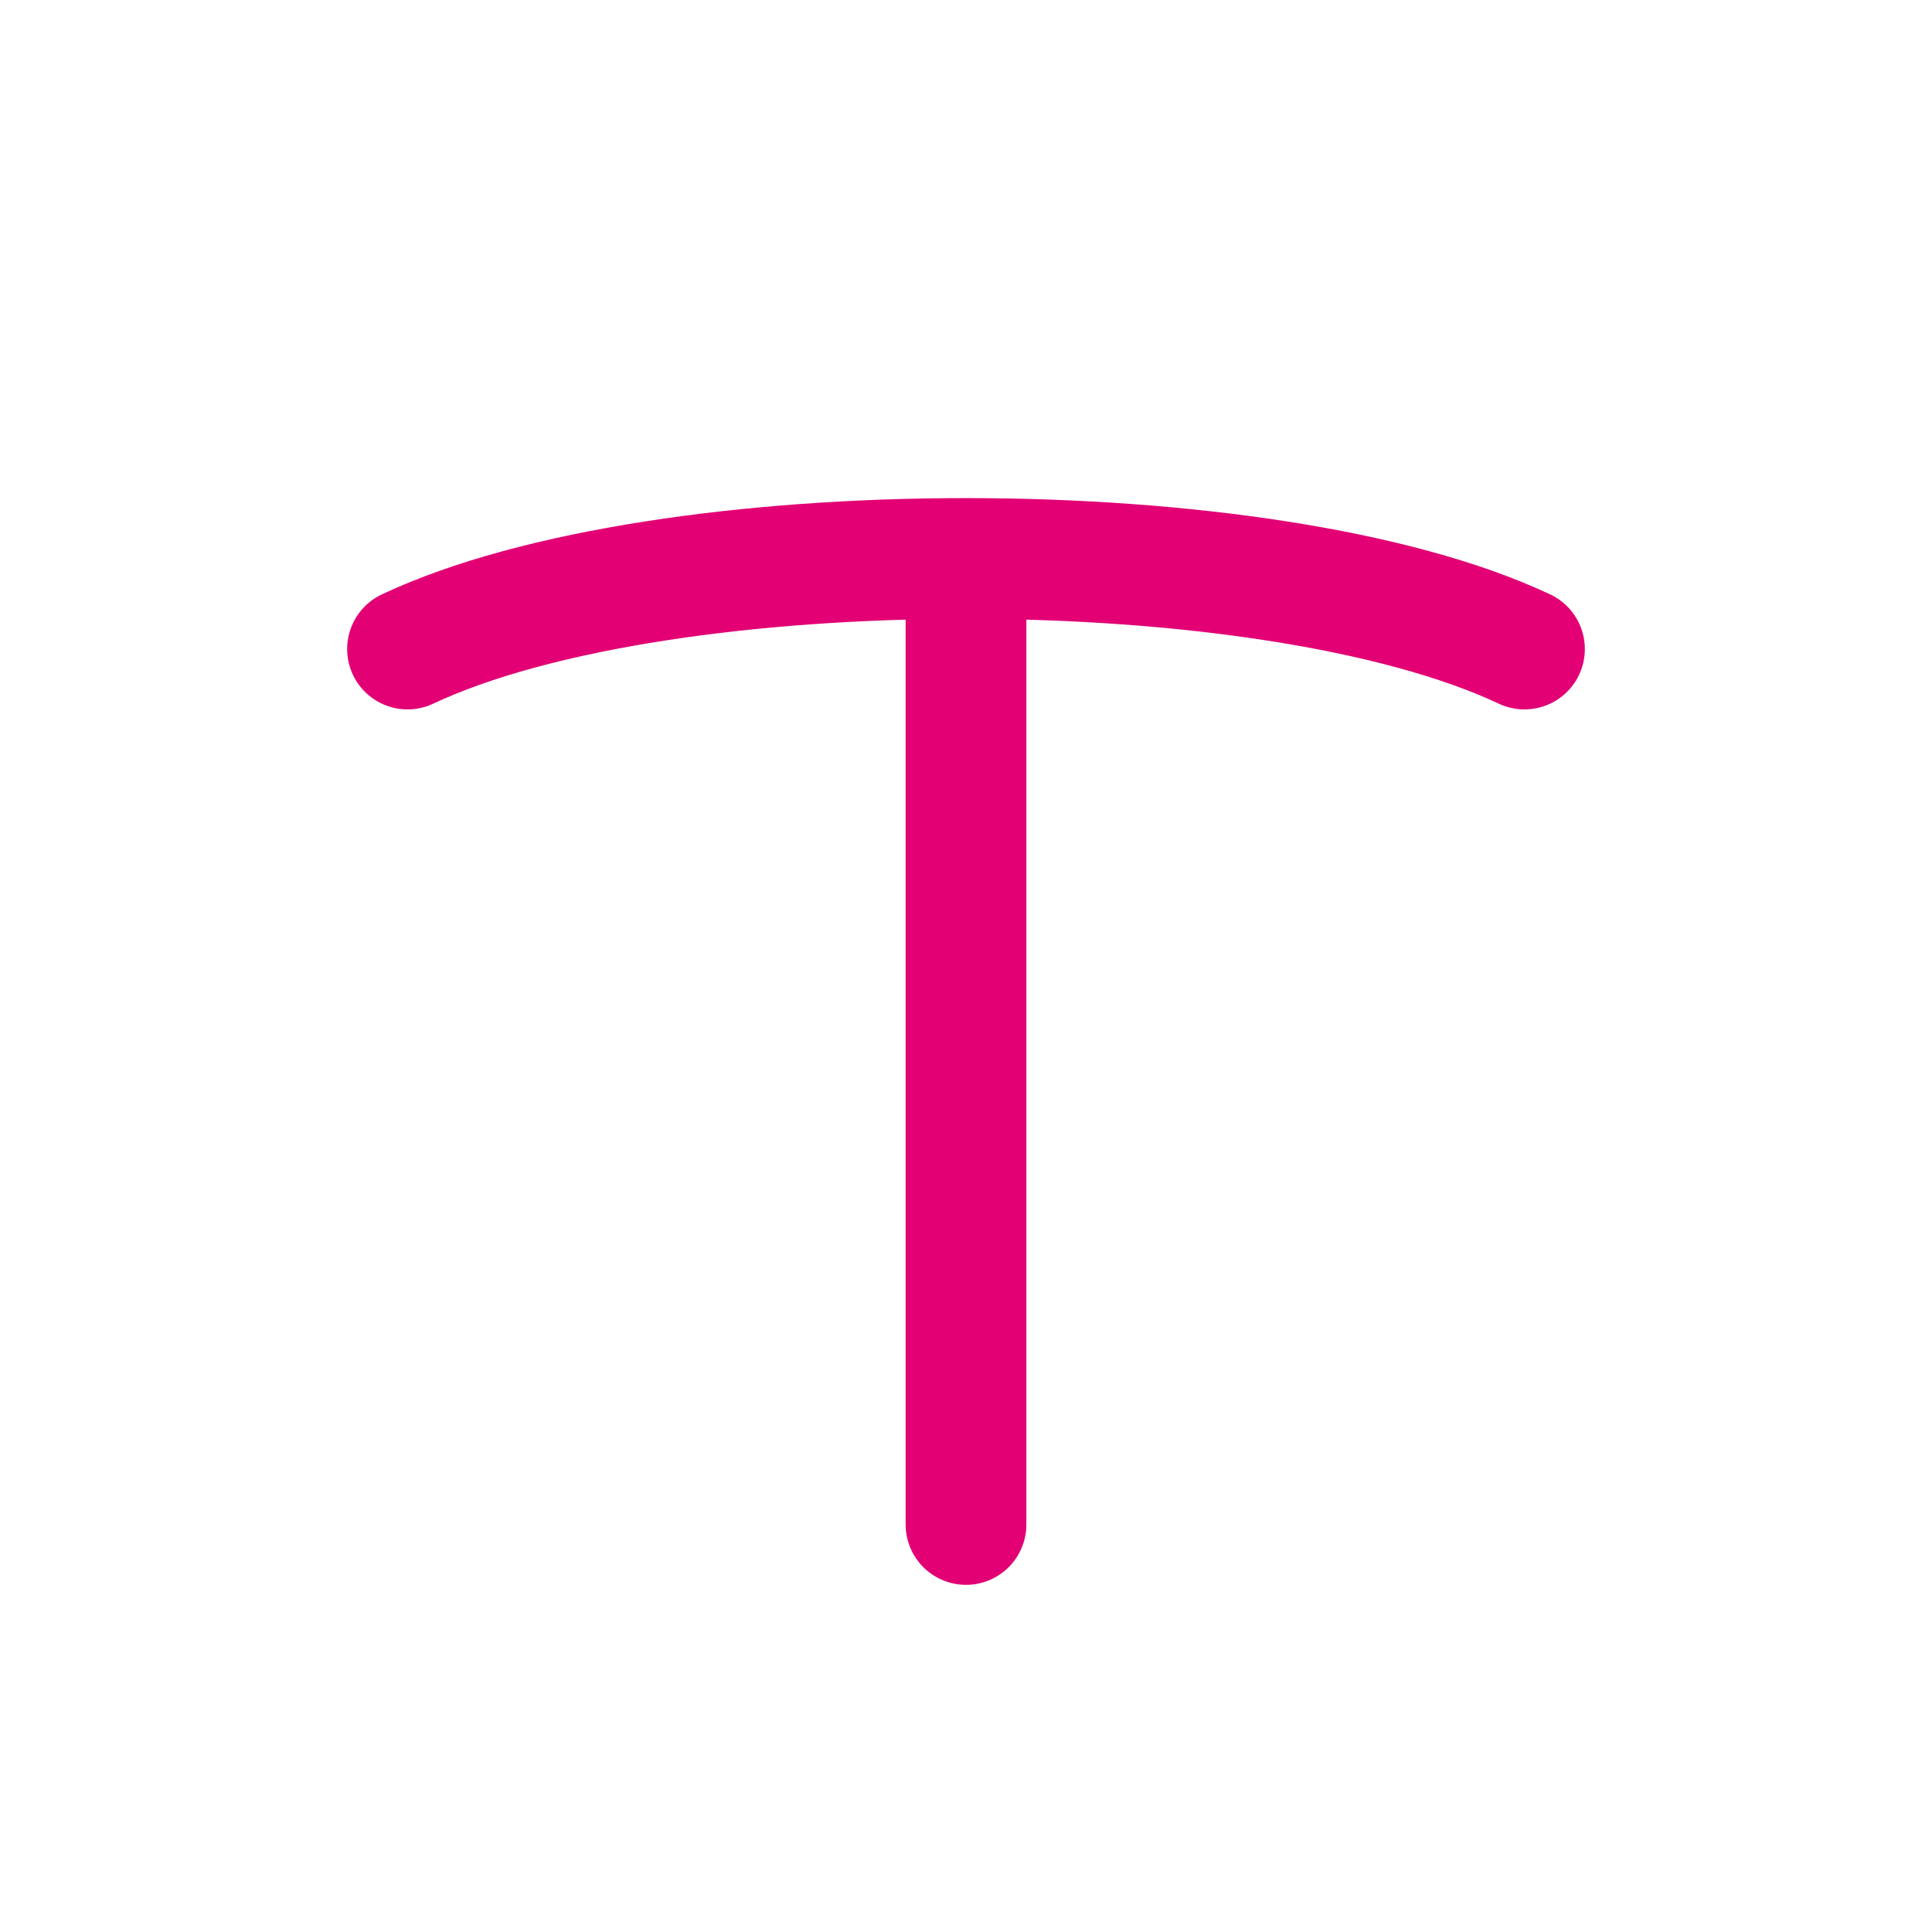
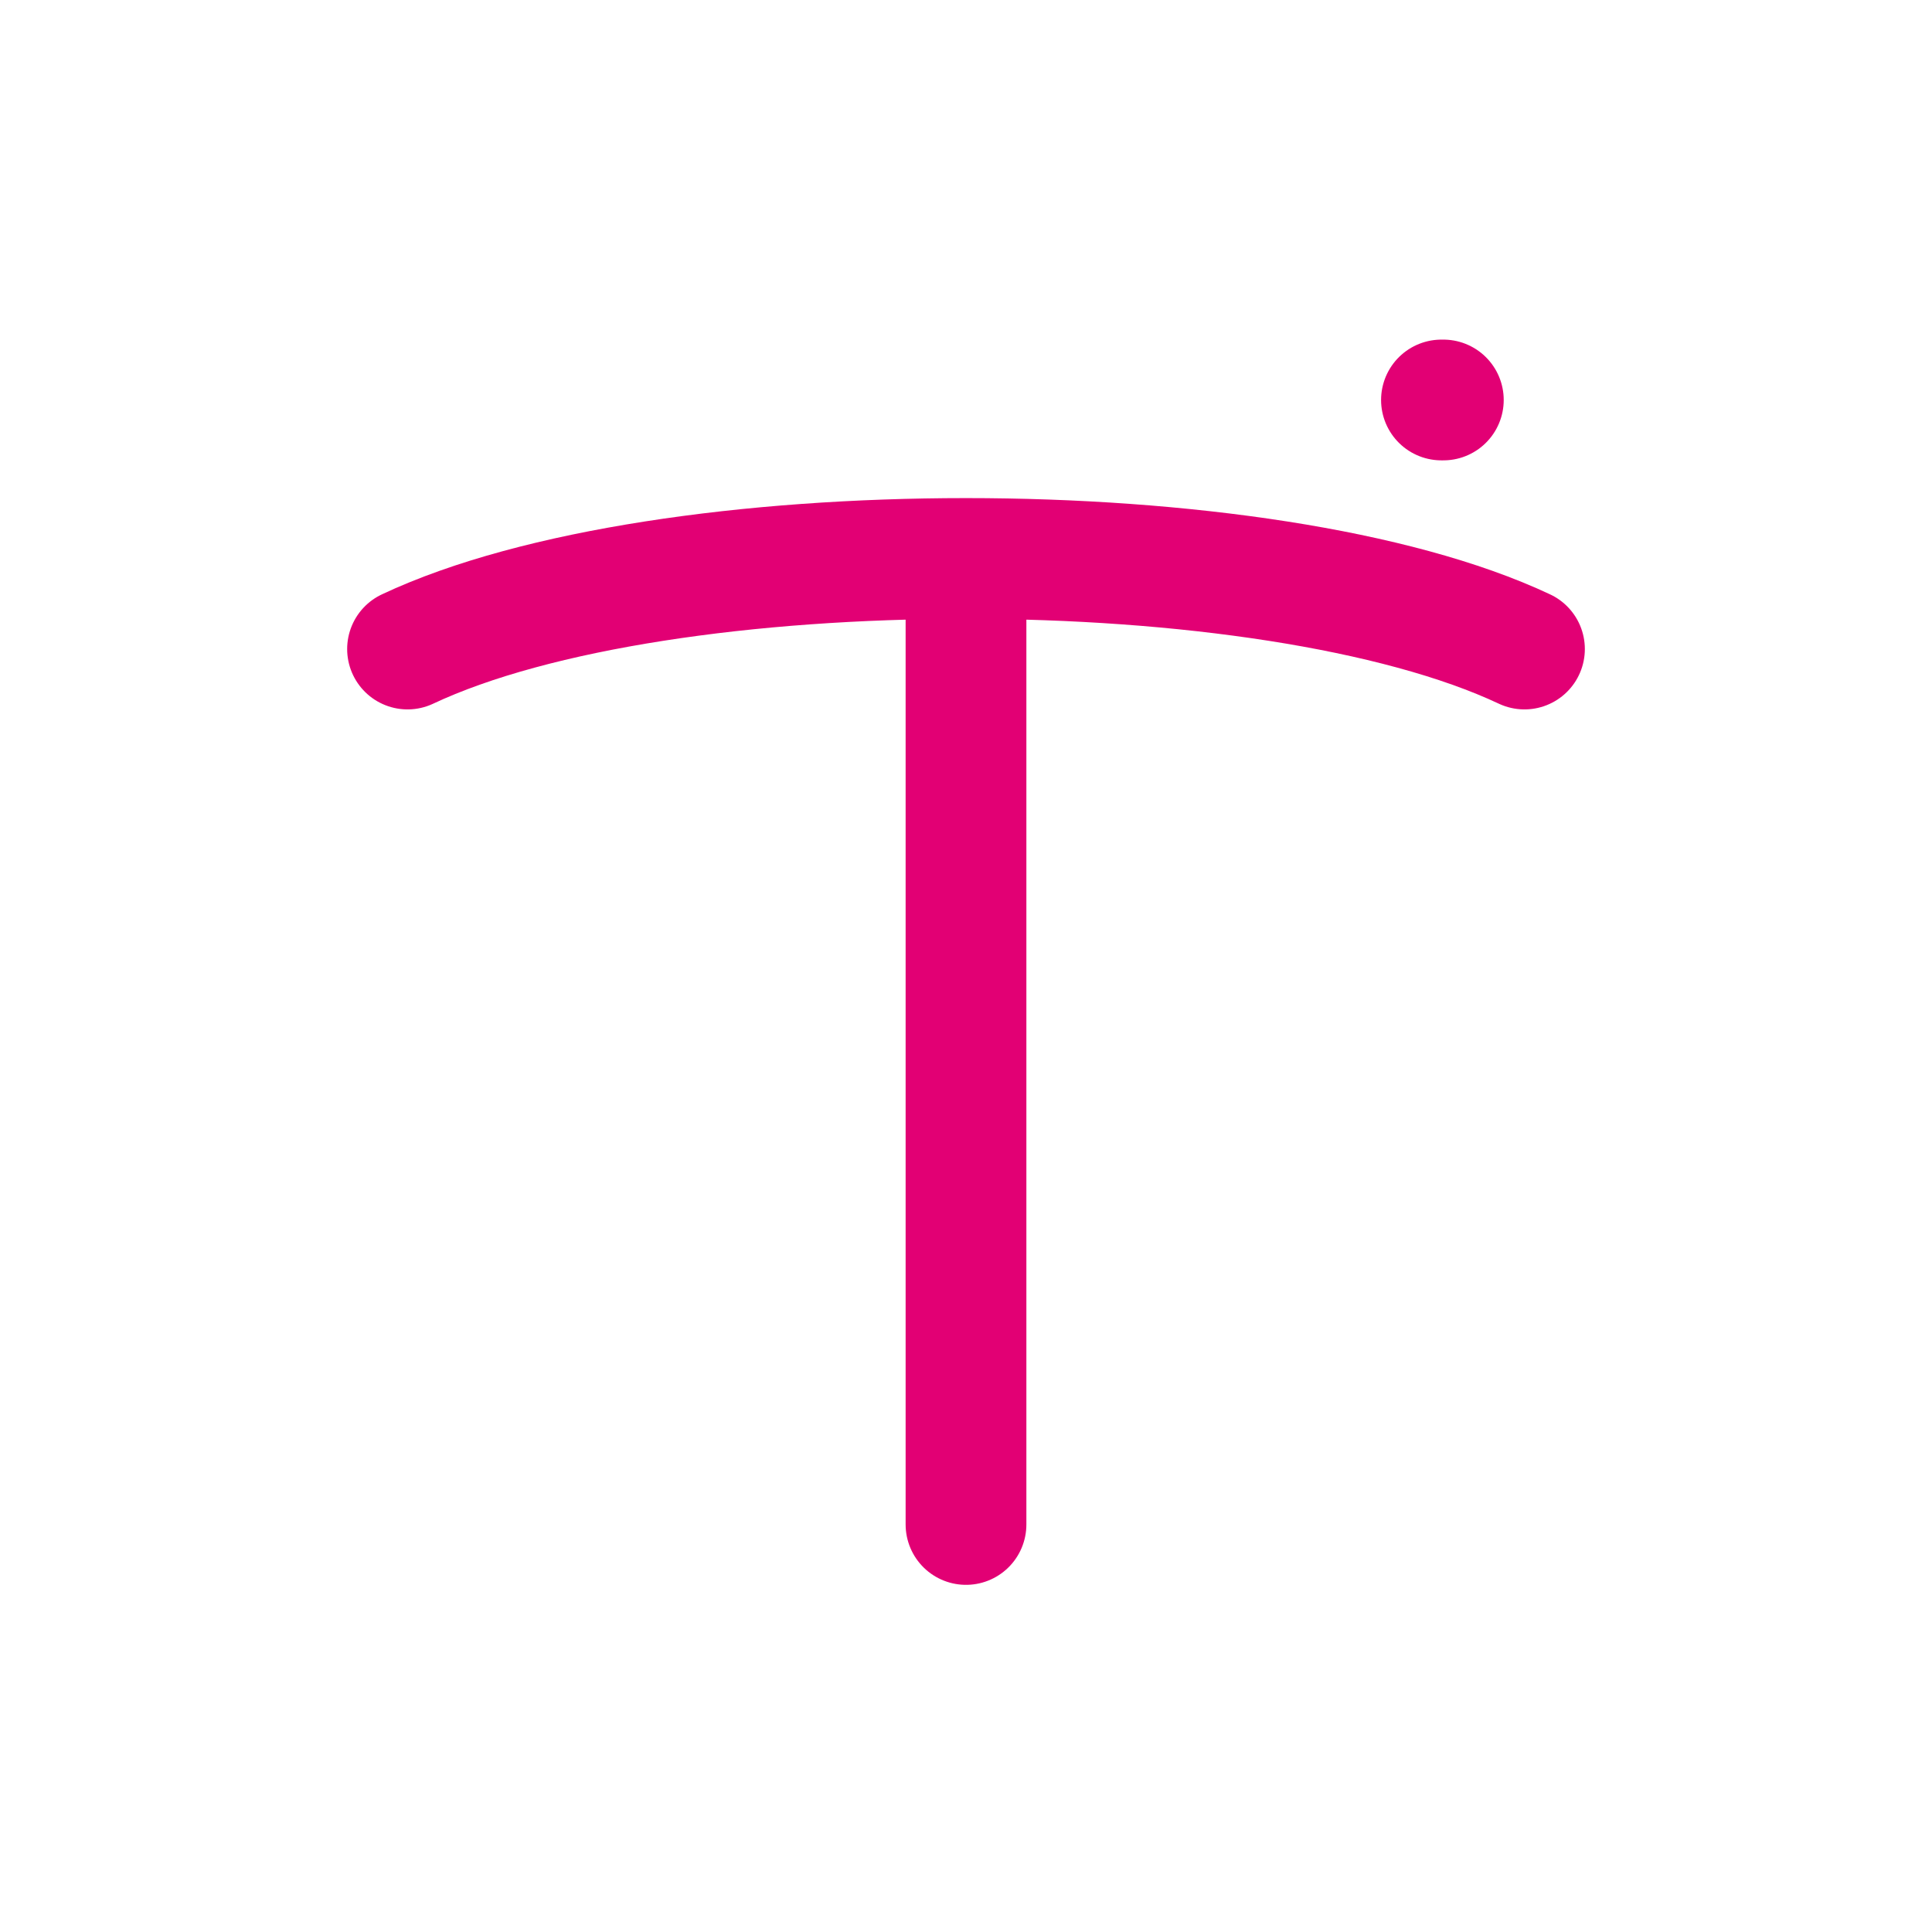
<svg xmlns="http://www.w3.org/2000/svg" viewBox="0 0 512 512" width="512" height="512">
  <path d="M 108 172 C 176 140 336 140 404 172" fill="none" stroke="#E20074" stroke-width="32.0" stroke-linecap="round" stroke-linejoin="round" />
  <path d="M 256 152 L 256 404" fill="none" stroke="#E20074" stroke-width="32.0" stroke-linecap="round" stroke-linejoin="round" />
+   <path d="M 382 106 L 382.5 106" fill="none" stroke="#E20074" stroke-width="32.0" stroke-linecap="round" stroke-linejoin="round" />
</svg>
